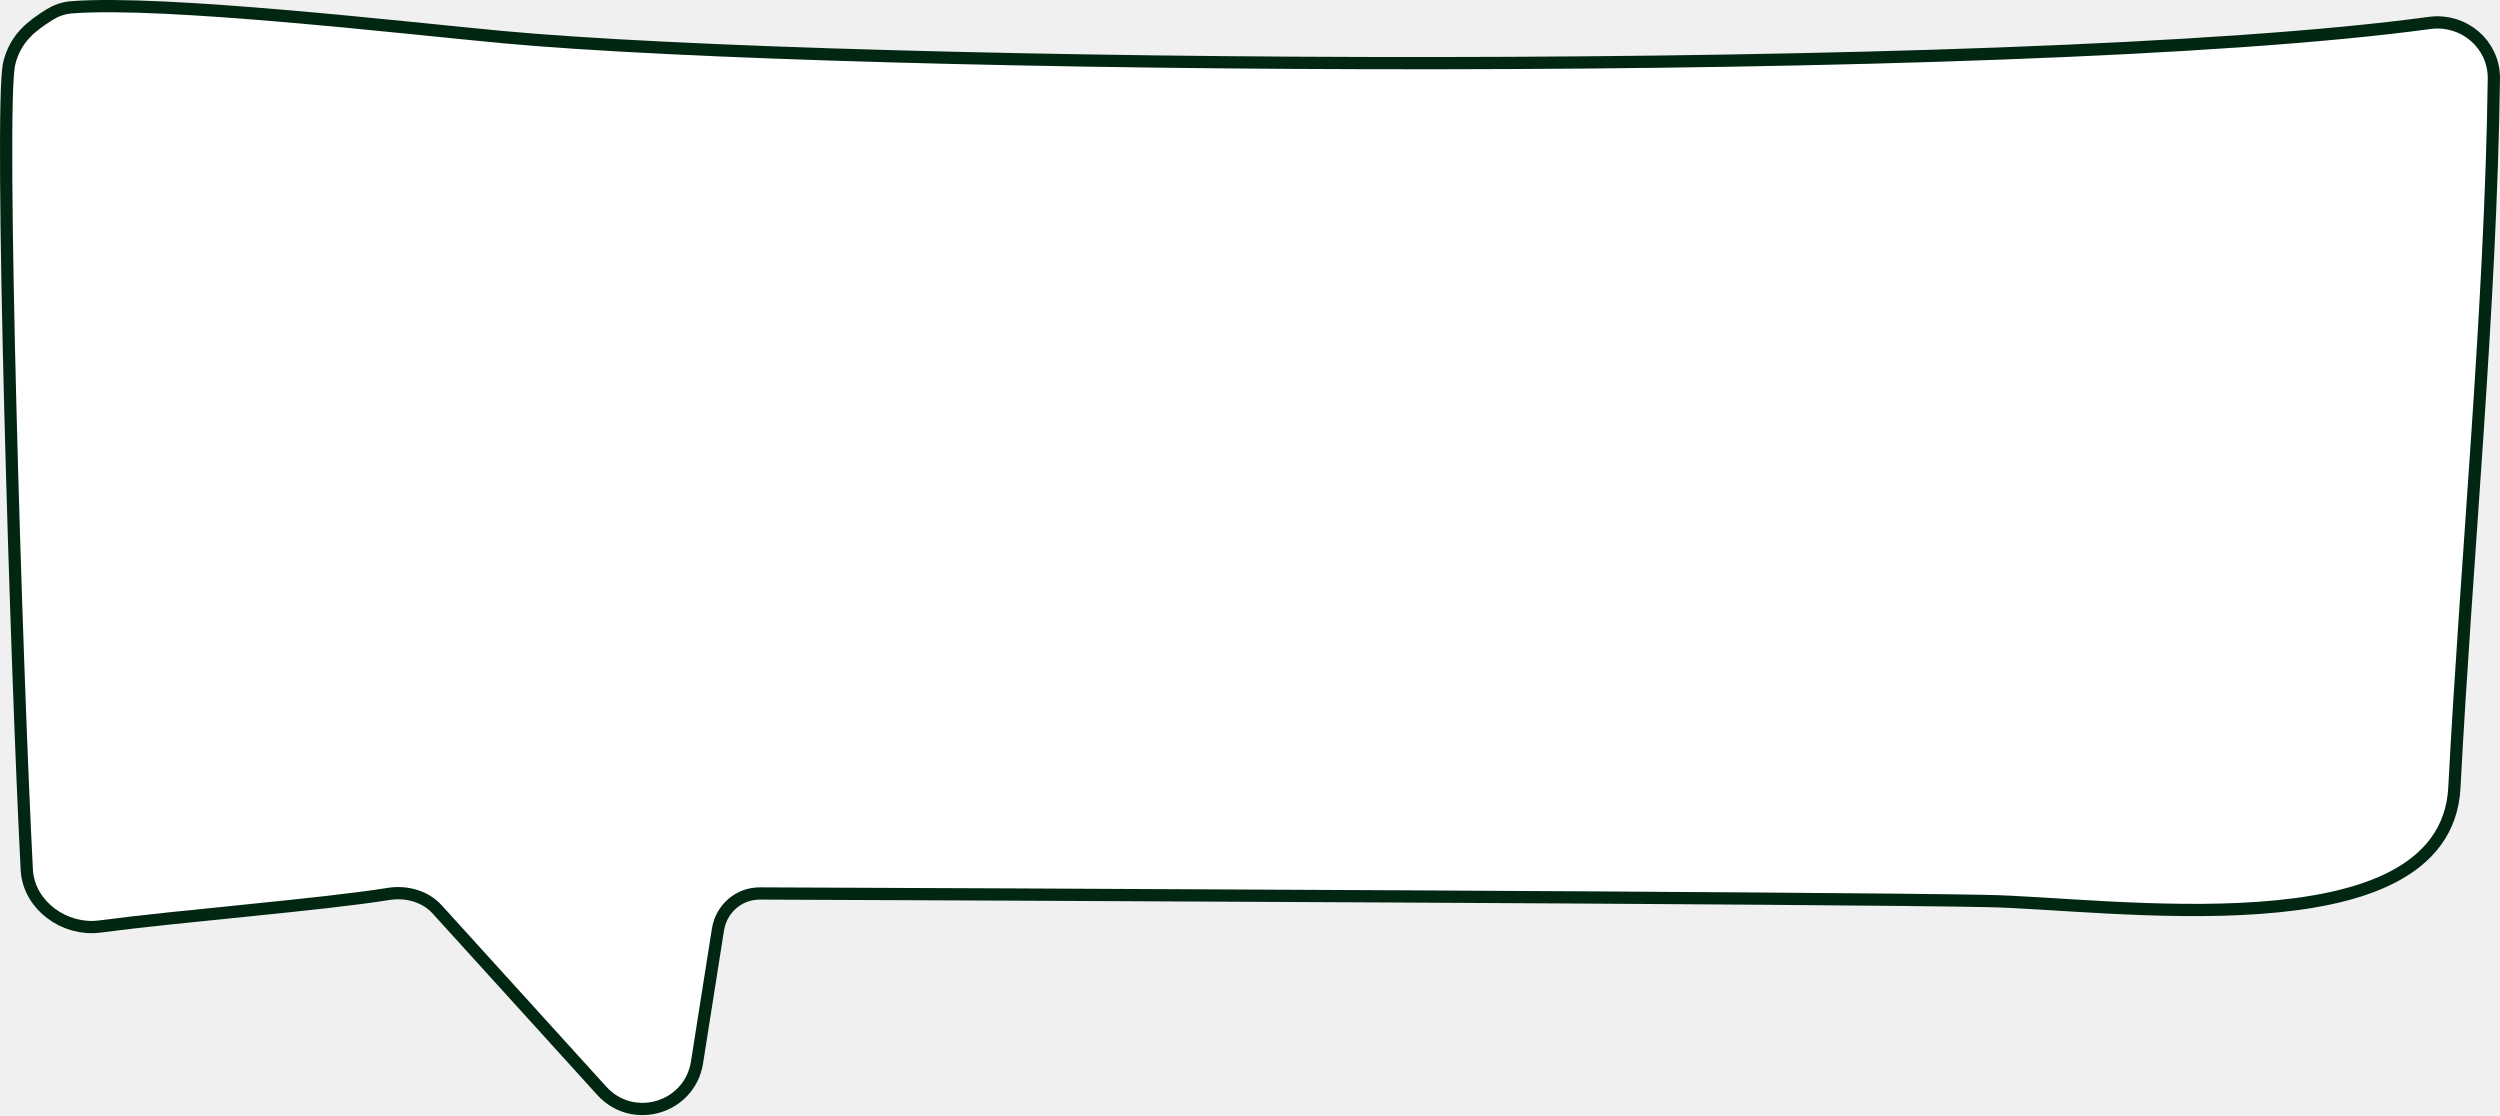
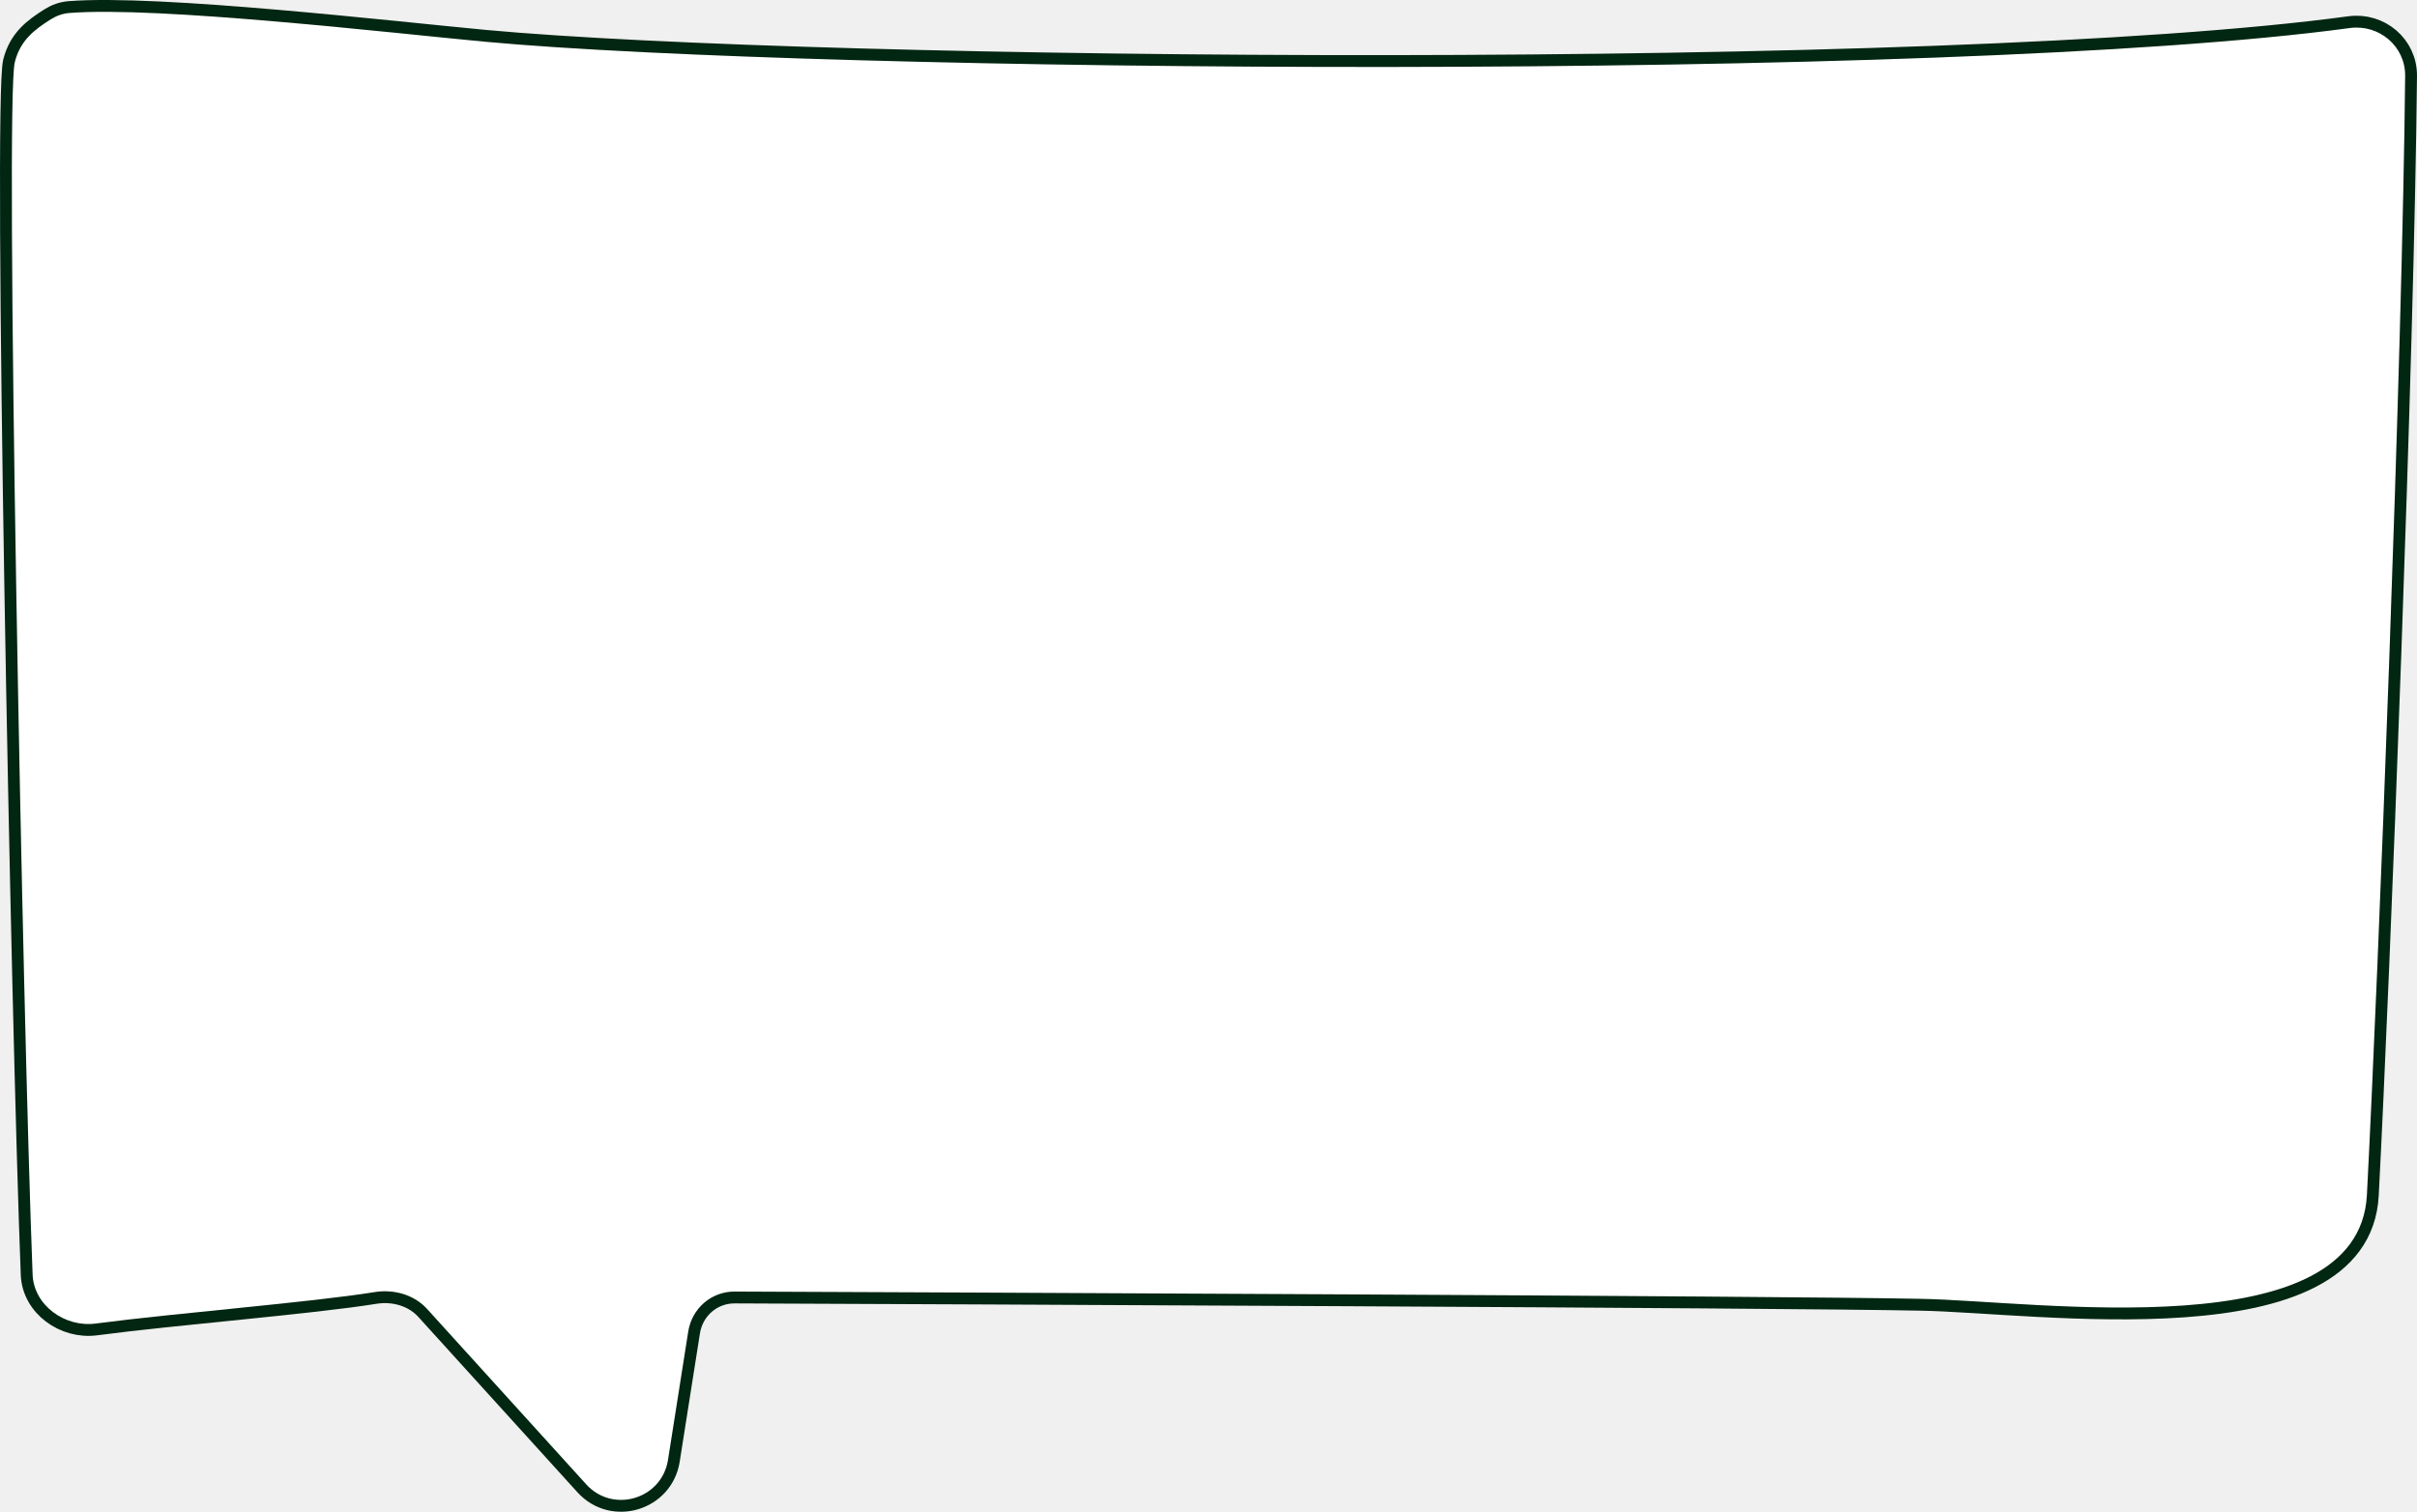
- <svg xmlns="http://www.w3.org/2000/svg" xmlns:xlink="http://www.w3.org/1999/xlink" preserveAspectRatio="none" overflow="visible" style="display: block;" width="612.919" height="273.393" viewBox="0 0 612.919 273.393" fill="none">
+ <svg xmlns="http://www.w3.org/2000/svg" xmlns:xlink="http://www.w3.org/1999/xlink" preserveAspectRatio="none" overflow="visible" style="display: block;" width="612.939" height="383.393" viewBox="0 0 612.939 383.393" fill="none">
  <g id="Vector">
-     <use xlink:href="#stroke0_0_5" fill="white" />
-     <mask id="stroke1_0_5" maskUnits="userSpaceOnUse" x="1.43051e-06" y="-0.001" width="613" height="274" fill="black">
-       <rect fill="white" x="1.43051e-06" y="-0.001" width="613" height="274" />
-       <use xlink:href="#stroke0_0_5" />
+     <use xlink:href="#stroke0_0_4" fill="white" />
+     <mask id="stroke1_0_4" maskUnits="userSpaceOnUse" x="7.15256e-07" y="-0.001" width="613" height="384" fill="black">
+       <rect fill="white" x="7.15256e-07" y="-0.001" width="613" height="384" />
+       <use xlink:href="#stroke0_0_4" />
    </mask>
-     <path d="M122.965 10.576C100.262 8.468 40.073 1.496 17.587 3.292C15.909 3.426 14.319 3.995 12.893 4.89C8.614 7.576 5.136 10.276 3.748 15.769C1.271 25.571 5.525 164.256 8.064 213.147C8.47 220.969 16.47 226.689 24.235 225.668C44.69 222.978 78.686 220.316 95.032 217.683C99.845 216.907 105.008 218.329 108.284 221.939L148.662 266.442C155.434 273.905 167.833 270.202 169.403 260.247L174.538 227.681C175.46 221.83 180.386 217.528 186.31 217.551C235.901 217.749 451.447 218.645 487.071 219.398C516.334 219.876 598.203 232.185 600.239 193.05C603.154 137.014 609.148 76.007 609.918 19.287C610.02 11.783 603.324 6.096 595.889 7.107C493.476 21.024 206.85 18.366 122.965 10.576Z" stroke-width="6" stroke="#012611" mask="url(#stroke1_0_5)" />
+     <path d="M122.965 10.576C100.262 8.468 40.073 1.496 17.587 3.292C15.909 3.426 14.319 3.995 12.893 4.89C8.614 7.576 5.136 10.276 3.748 15.769C1.205 25.835 5.758 259.05 8.265 323.228C8.57 331.054 16.47 336.689 24.235 335.668C44.69 332.978 78.686 330.316 95.032 327.683C99.845 326.907 105.008 328.329 108.284 331.939L148.662 376.442C155.434 383.905 167.833 380.202 169.403 370.247L174.538 337.681C175.46 331.831 180.386 327.528 186.31 327.551C235.901 327.749 451.447 328.645 487.071 329.398C516.334 329.876 598.203 342.185 600.239 303.05C603.181 246.489 609.261 89.732 609.938 19.238C610.01 11.734 603.324 6.096 595.889 7.107C493.476 21.024 206.85 18.366 122.965 10.576Z" stroke-width="6" stroke="#012611" mask="url(#stroke1_0_4)" />
  </g>
  <defs>
-     <path id="stroke0_0_5" d="M12.893 4.89C14.319 3.995 15.909 3.426 17.587 3.292C40.073 1.496 100.262 8.468 122.965 10.576C206.85 18.366 493.476 21.024 595.888 7.107C603.324 6.096 610.02 11.783 609.918 19.287C609.148 76.007 603.154 137.014 600.239 193.05C598.203 232.185 516.334 219.876 487.071 219.398C451.447 218.645 235.901 217.749 186.31 217.551C180.386 217.528 175.46 221.83 174.538 227.681L169.403 260.247C167.833 270.202 155.434 273.905 148.662 266.442L108.284 221.939C105.008 218.329 99.845 216.907 95.032 217.683C78.686 220.316 44.69 222.978 24.235 225.668C16.47 226.689 8.47 220.969 8.064 213.147C5.525 164.256 1.271 25.571 3.748 15.769C5.136 10.276 8.614 7.576 12.893 4.89Z" />
+     <path id="stroke0_0_4" d="M12.893 4.89C14.319 3.995 15.909 3.426 17.587 3.292C40.073 1.496 100.262 8.468 122.965 10.576C206.85 18.366 493.476 21.024 595.888 7.107C603.324 6.096 610.01 11.734 609.938 19.238C609.261 89.732 603.181 246.489 600.239 303.05C598.203 342.185 516.334 329.876 487.071 329.398C451.447 328.645 235.901 327.749 186.31 327.551C180.386 327.528 175.46 331.83 174.538 337.681L169.403 370.247C167.833 380.202 155.434 383.905 148.662 376.442L108.284 331.939C105.008 328.329 99.845 326.907 95.032 327.683C78.686 330.316 44.69 332.978 24.235 335.668C16.47 336.689 8.57 331.054 8.265 323.228C5.758 259.05 1.205 25.835 3.748 15.769C5.136 10.276 8.614 7.576 12.893 4.89Z" />
  </defs>
</svg>
